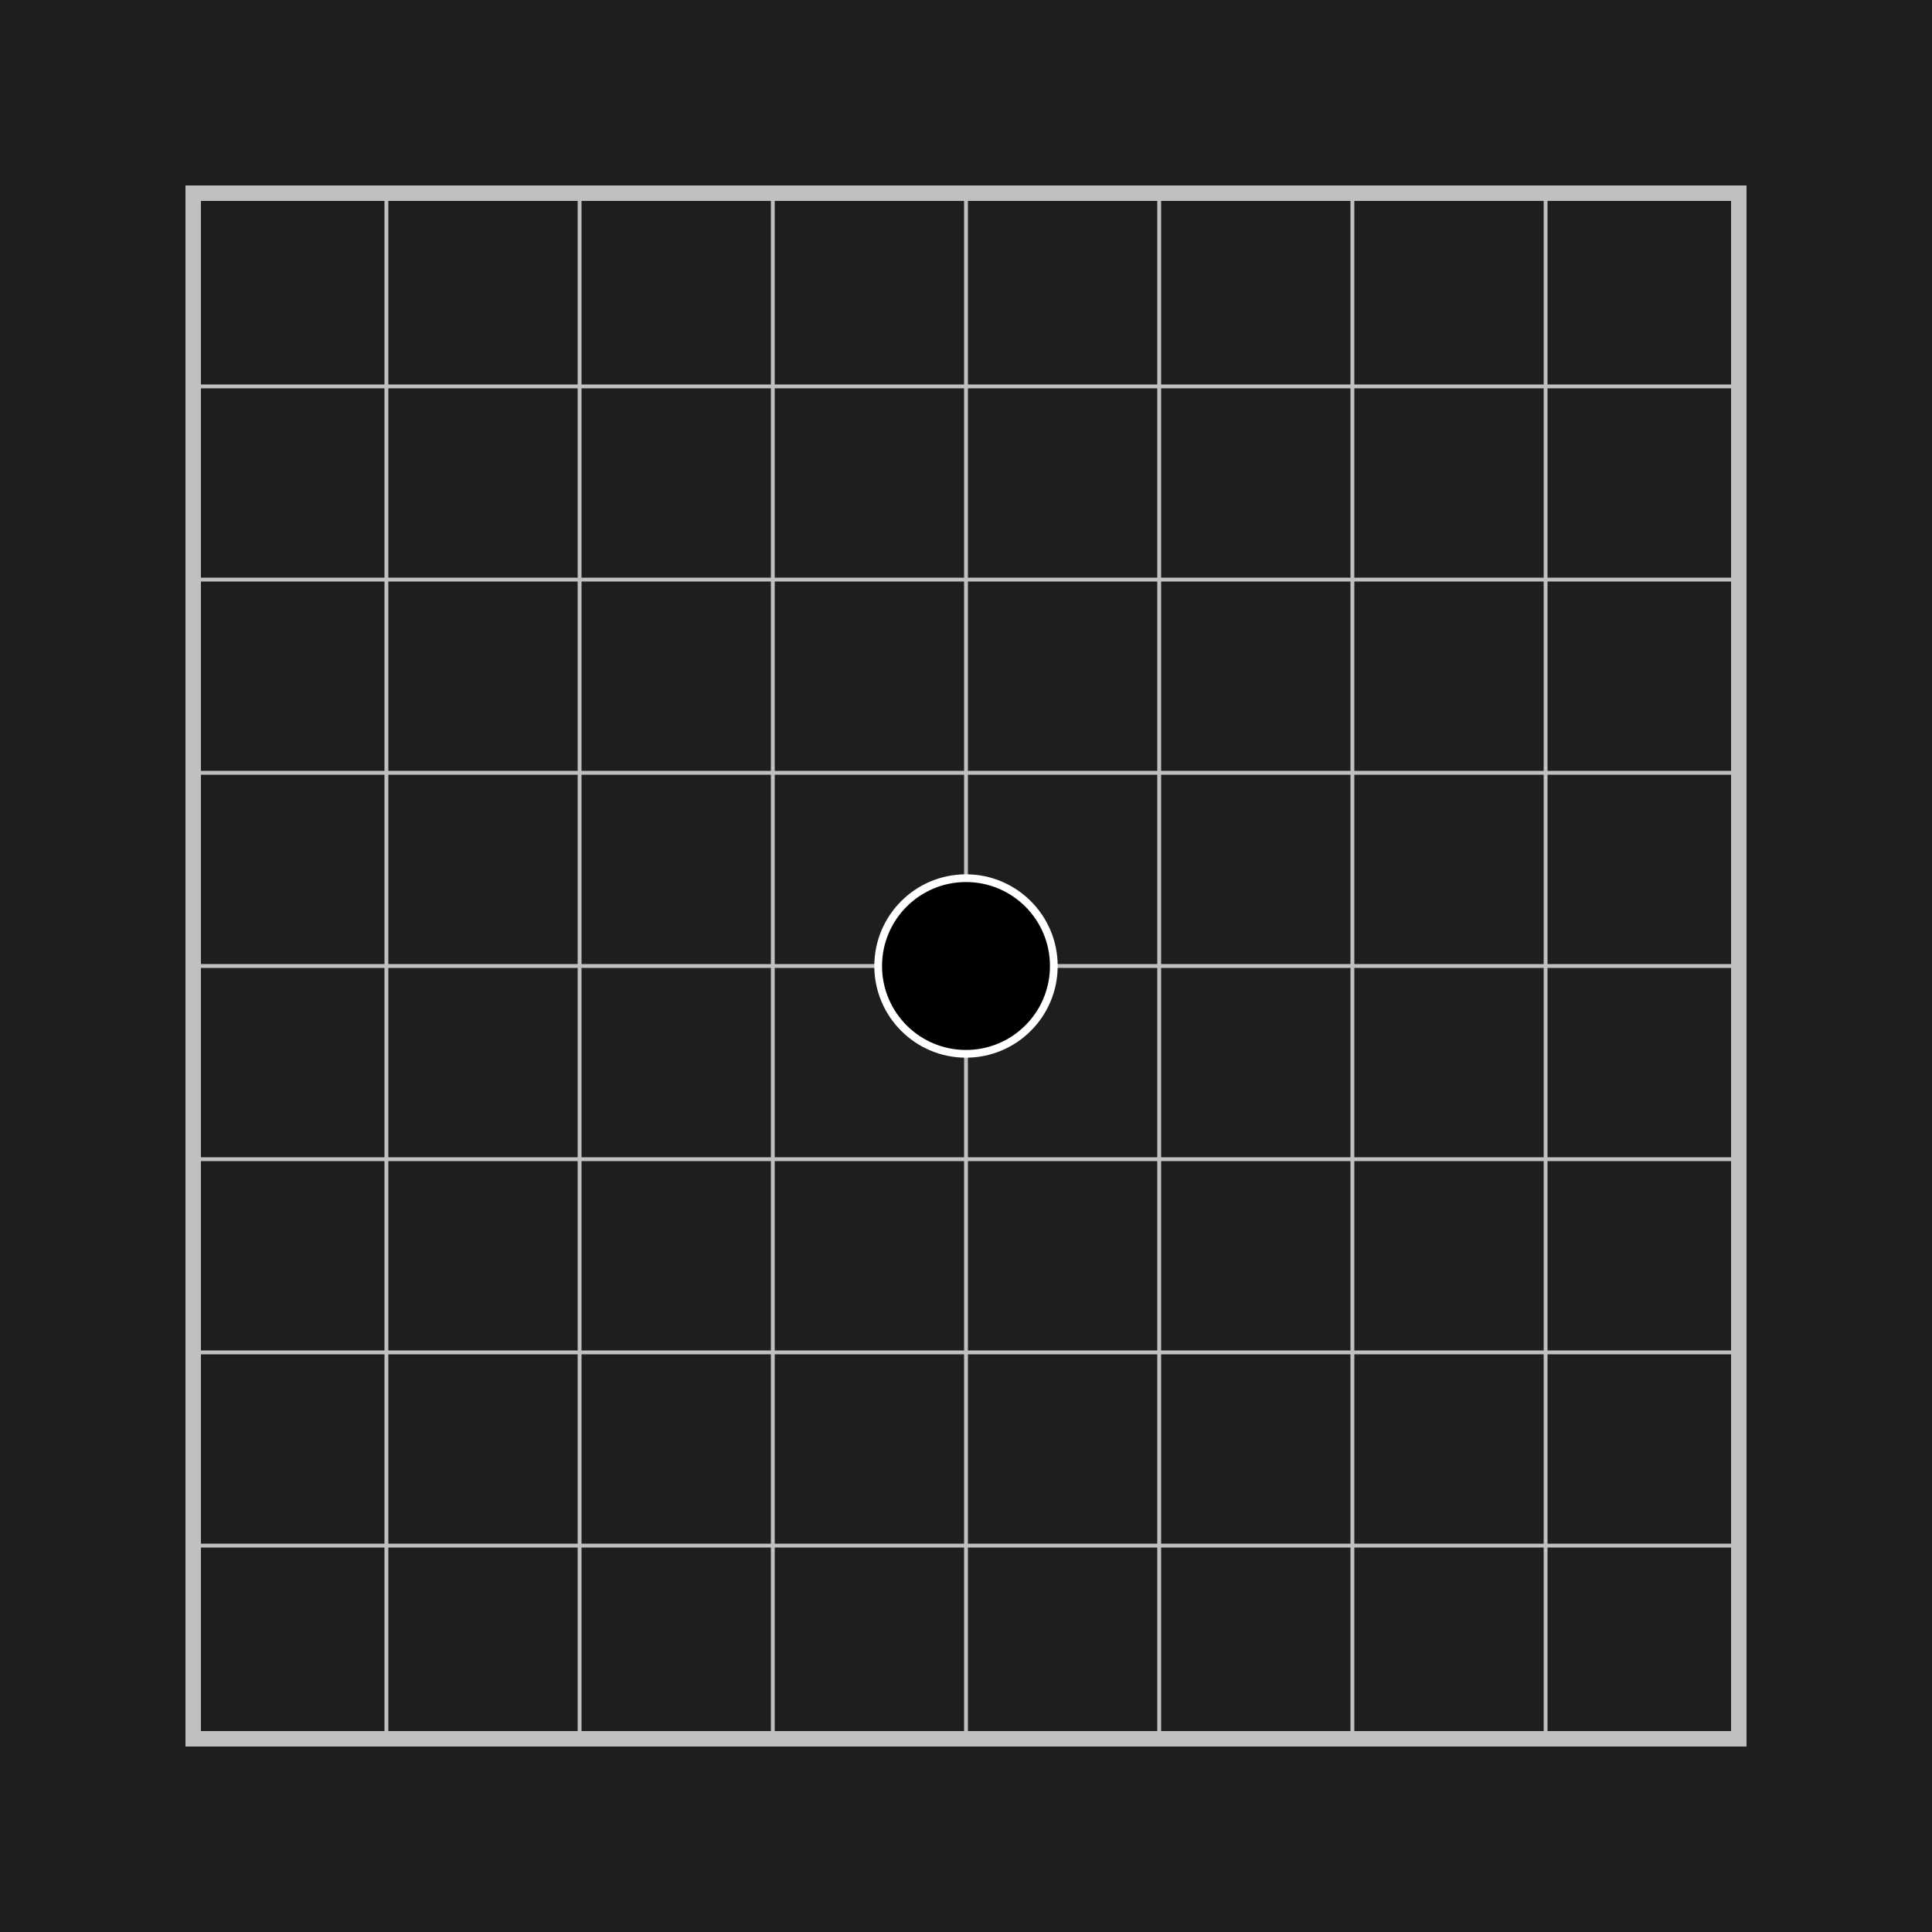
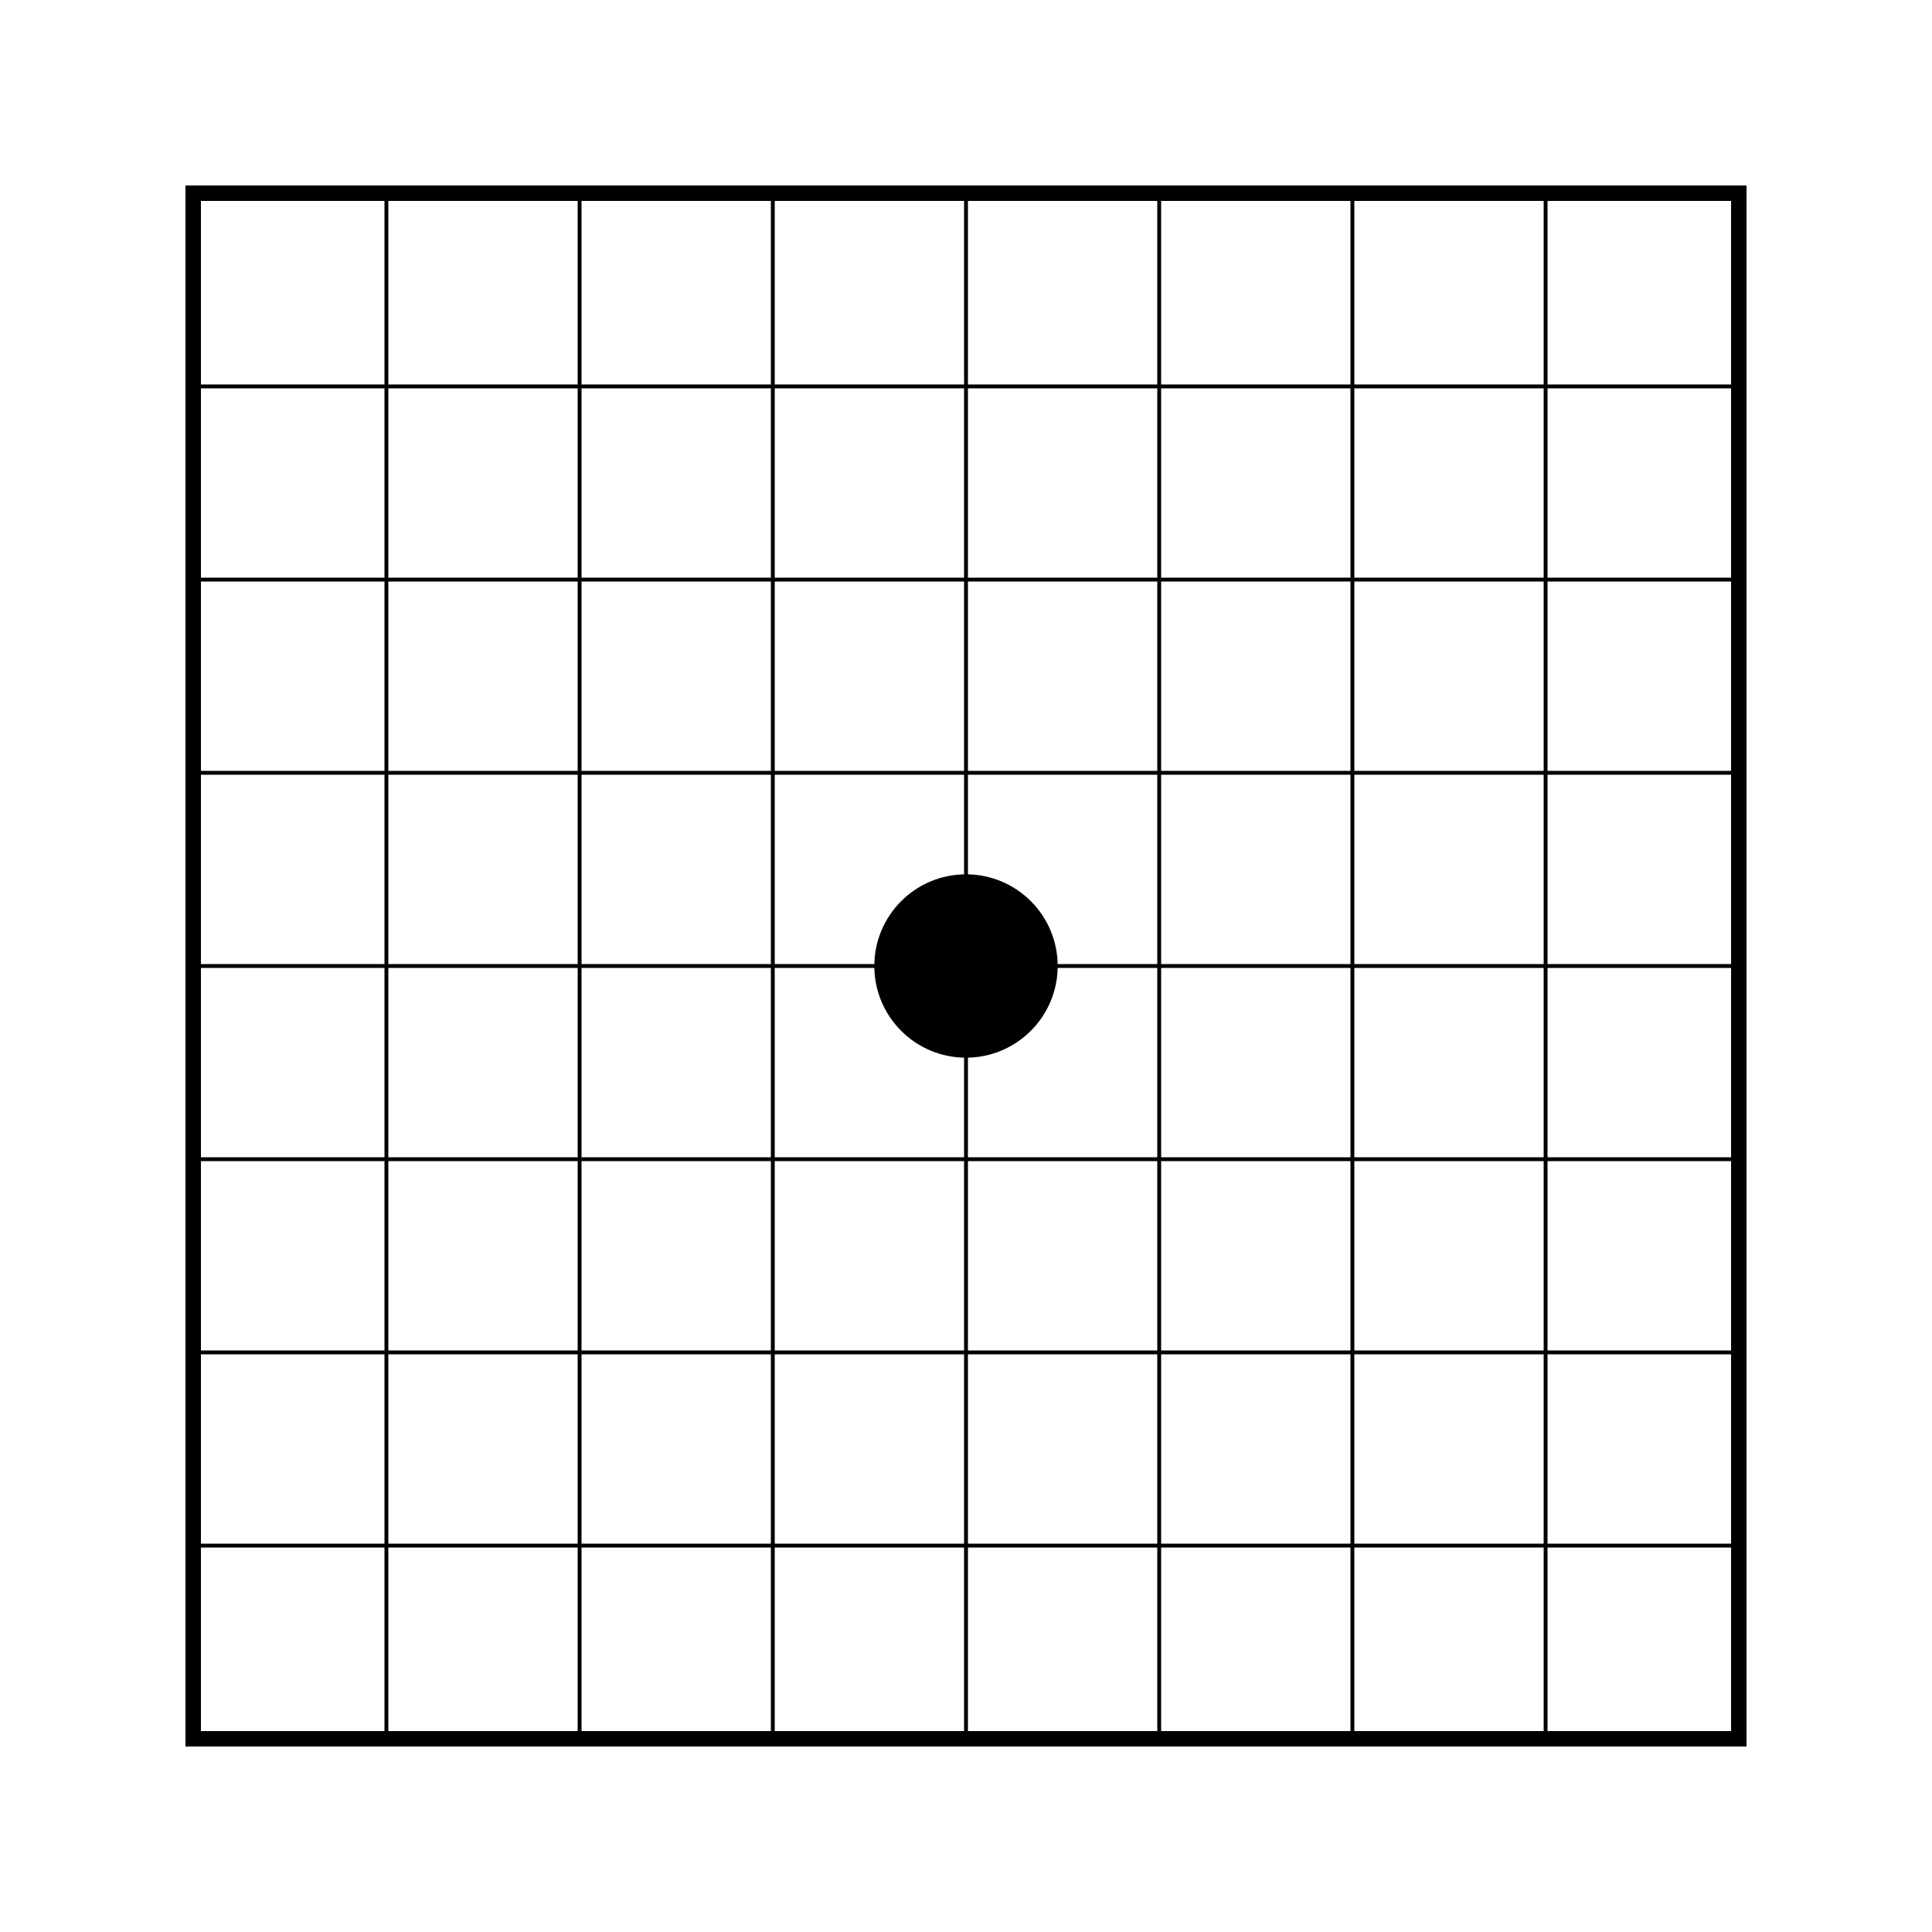
<svg xmlns="http://www.w3.org/2000/svg" baseProfile="full" height="250.0" version="1.1" width="250.0">
  <defs />
-   <rect fill="#1e1e1e" height="225" width="225" x="0" y="0" />
+   <rect fill="white" height="225" width="225" x="0" y="0" />
  <g transform="scale(1.0)">
-     <rect fill="#1e1e1e" height="250" width="250" x="0" y="0" />
+     <rect fill="white" height="250" width="250" x="0" y="0" />
    <g transform="translate(12.5,12.5) translate(12.5,12.5)">
-       <g id="hlines" stroke="silver">
+       <g id="hlines" stroke="black">
        <line stroke-width="0.5px" x1="0" x2="200" y1="25" y2="25" />
        <line stroke-width="0.5px" x1="0" x2="200" y1="50" y2="50" />
        <line stroke-width="0.5px" x1="0" x2="200" y1="75" y2="75" />
        <line stroke-width="0.5px" x1="0" x2="200" y1="100" y2="100" />
        <line stroke-width="0.5px" x1="0" x2="200" y1="125" y2="125" />
        <line stroke-width="0.5px" x1="0" x2="200" y1="150" y2="150" />
        <line stroke-width="0.5px" x1="0" x2="200" y1="175" y2="175" />
      </g>
-       <g id="vline" stroke="silver">
+       <g id="vline" stroke="black">
        <line stroke-width="0.5px" x1="25" x2="25" y1="0" y2="200" />
        <line stroke-width="0.5px" x1="50" x2="50" y1="0" y2="200" />
        <line stroke-width="0.5px" x1="75" x2="75" y1="0" y2="200" />
        <line stroke-width="0.5px" x1="100" x2="100" y1="0" y2="200" />
        <line stroke-width="0.5px" x1="125" x2="125" y1="0" y2="200" />
        <line stroke-width="0.5px" x1="150" x2="150" y1="0" y2="200" />
        <line stroke-width="0.5px" x1="175" x2="175" y1="0" y2="200" />
      </g>
-       <rect fill="none" height="200" stroke="silver" stroke-width="2px" width="200" x="0" y="0" />
+       <rect fill="none" height="200" stroke="black" stroke-width="2px" width="200" x="0" y="0" />
      <g />
-       <circle cx="100" cy="100" fill="black" r="11.364" stroke="white" />
+       <circle cx="100" cy="100" fill="black" r="11.364" stroke="black" />
    </g>
  </g>
</svg>
